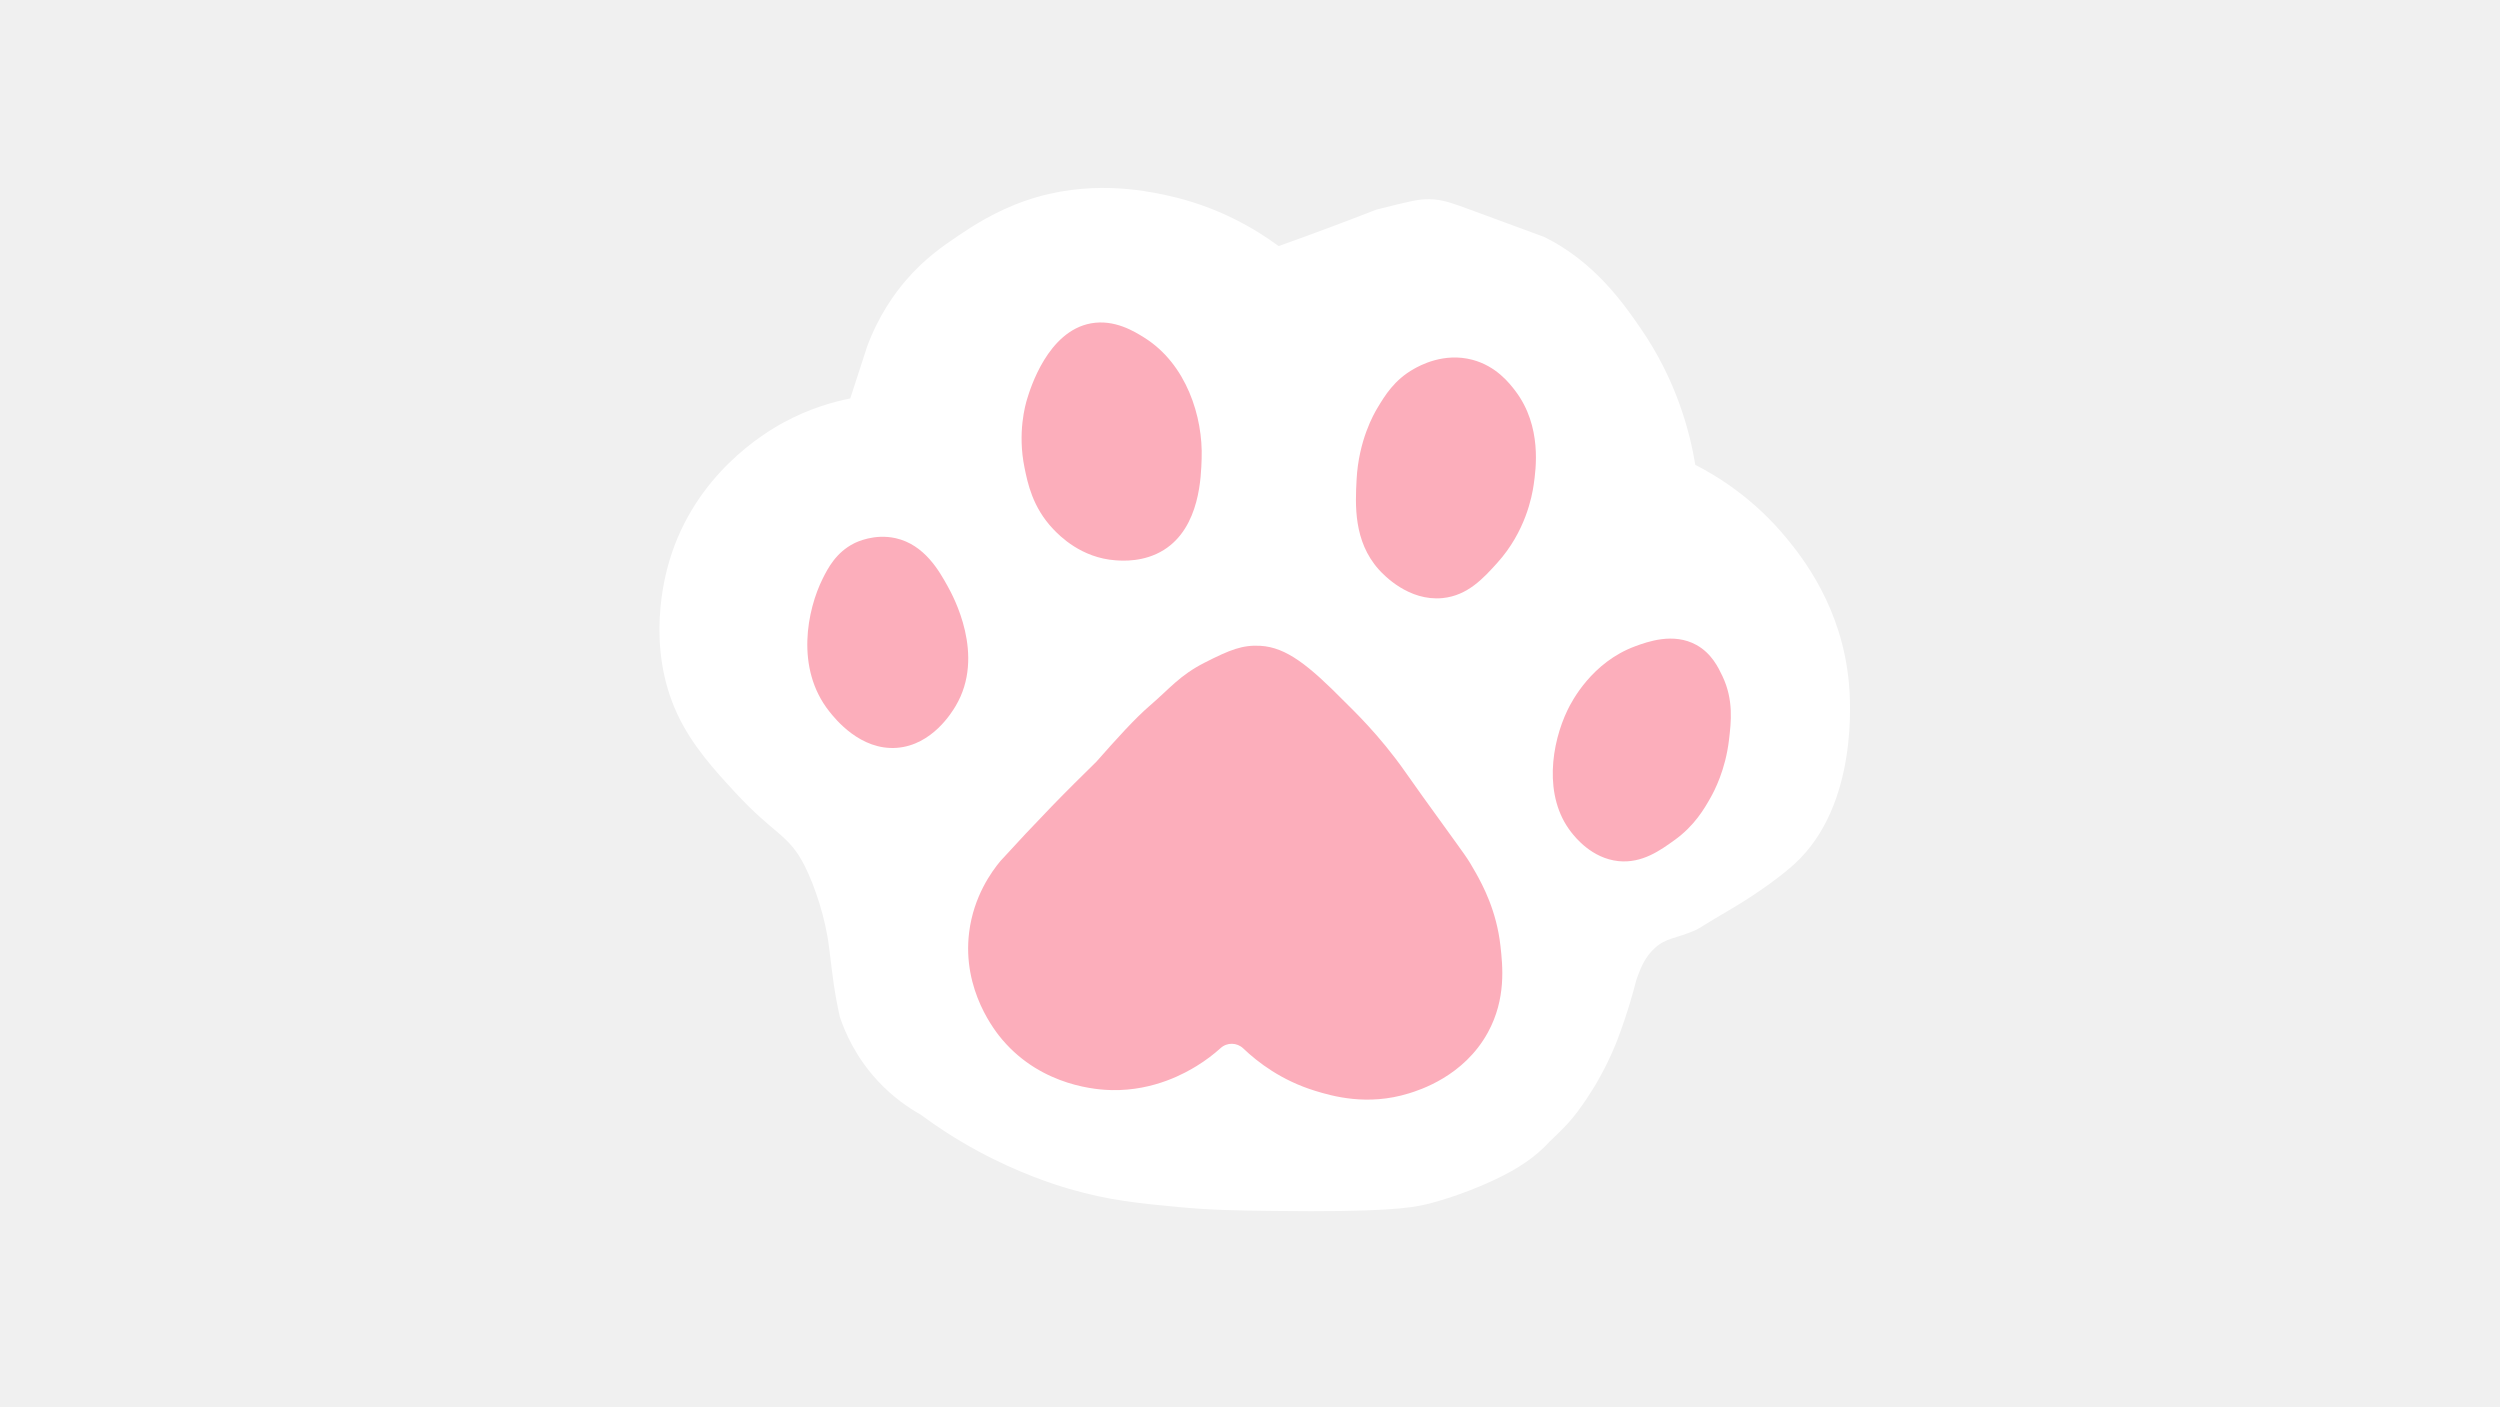
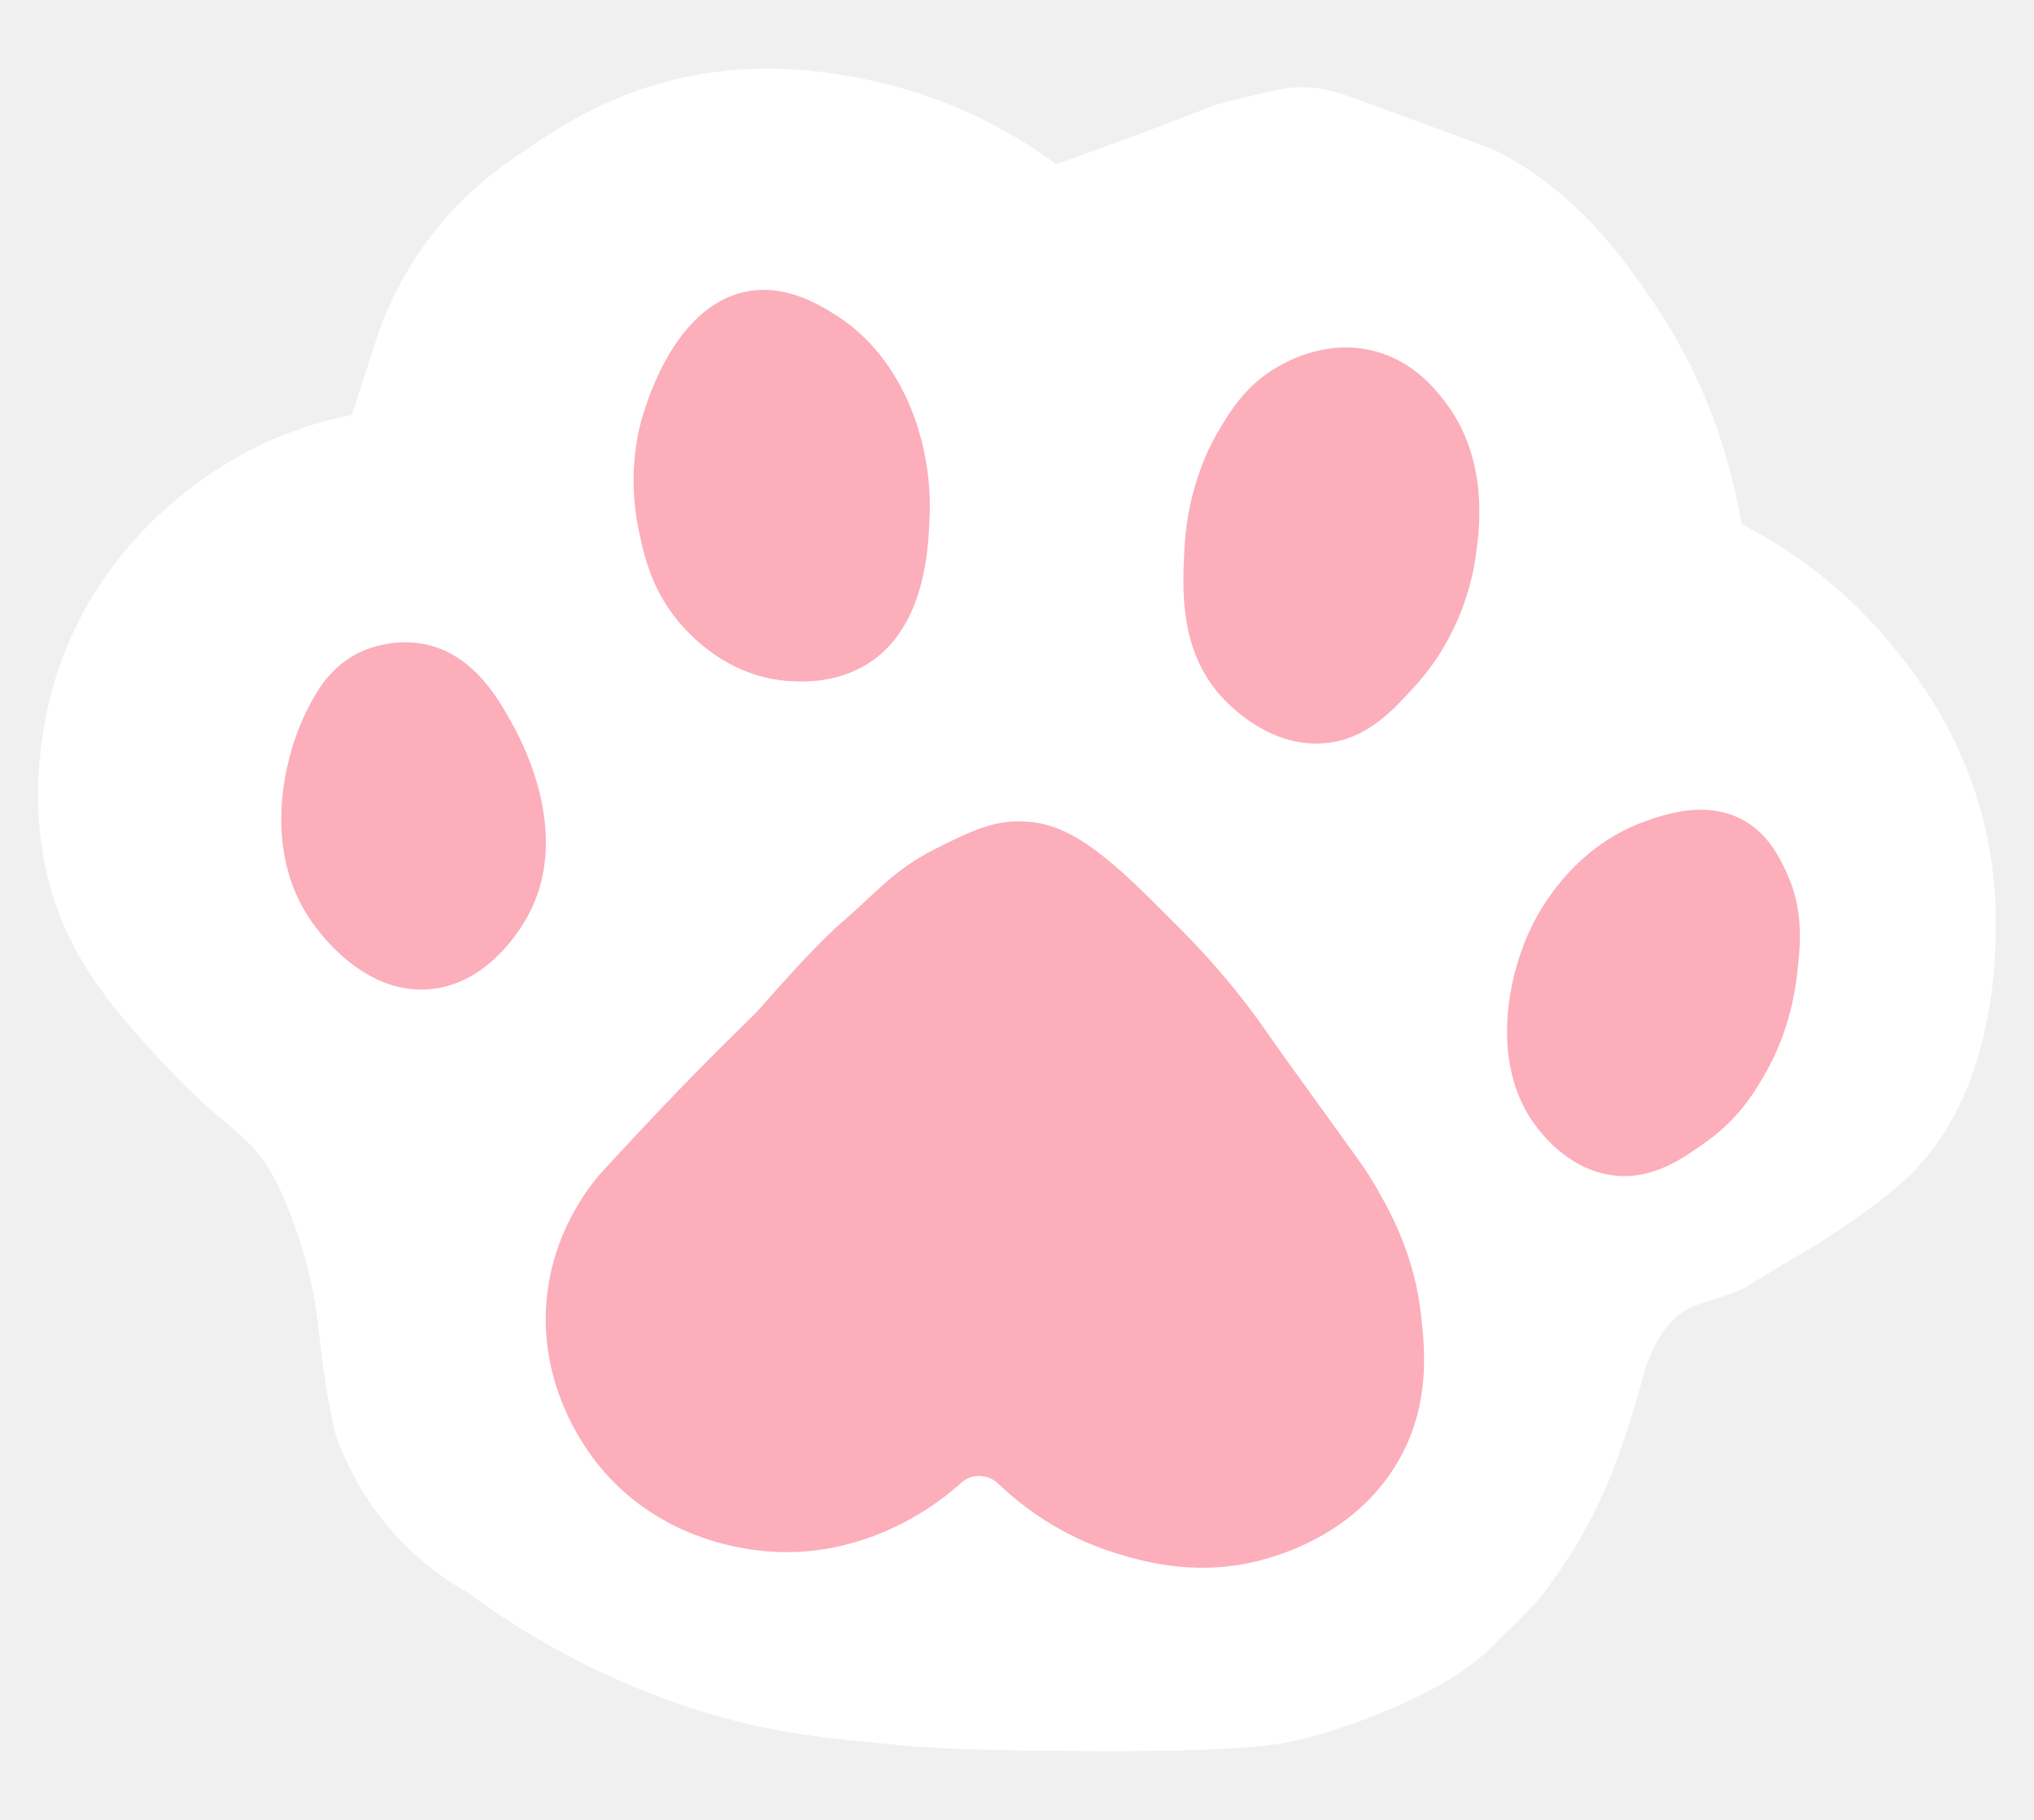
- <svg xmlns="http://www.w3.org/2000/svg" version="1.1" x="0px" y="0px" viewBox="0 0 1920 1080" style="enable-background:new 0 0 1920 1080;" xml:space="preserve">
-   <style type="text/css">
- 	.st0{fill:#FFFFFF;}
- 	.st1{fill:#FCAEBB;}
- </style>
-   <g id="图层_1">
-     <path class="st0" d="M788,154c-23.94,8.22-42.03,20.27-52,27c-11.91,8.04-25.85,17.6-40,34c-8.86,10.28-21.06,27.01-30,51   c-4.33,13.33-8.67,26.67-13,40c-13.1,2.62-31.46,7.73-51.25,18.5c-14.53,7.91-67.96,39.63-87.75,106.5   c-3.62,12.23-17.92,65.28,6,117c11.4,24.65,29.05,43.74,45,61c29.92,32.37,40.62,31.51,53,56c7.75,15.33,16.14,40.55,18.73,62.61   c0.34,2.92,1.16,9.03,2.27,18.39c1.79,15.04,4.23,27.16,6,35c3.93,11.67,12.06,30.7,29,49c11.75,12.69,23.89,20.88,33,26   c11.16,8.27,25.89,18.2,44,28c31.78,17.19,58.67,25.69,70,29c30.77,9,54.33,11.21,84,14c25.35,2.38,43.17,2.64,73,3   c84.7,1.02,104.95-2.22,117-5c1.51-0.35,25.63-6.05,53-19c18.05-8.54,31.09-17.19,42.39-29.55l0,0c1.67-1.55,3.68-3.45,5.93-5.66   c0,0,4.05-3.99,7.41-7.57C1214.61,851.59,1226,832,1226,832c9.58-16.49,14.89-30.11,16-33c8.65-22.53,13.44-41.64,13.44-41.64   c0.46-1.84,1.14-4.66,2.56-8.36c2.29-5.95,5.44-14.17,13-21c8.75-7.91,15.58-6.89,31.04-13.59c3.27-1.42,7.69-4.79,25.96-15.41   c20.87-12.13,40.43-26.49,50.47-35.75C1427.51,618.03,1421,536.26,1420,525c-5.2-58.73-36.02-97.2-48.17-111.95   c-24.87-30.17-52.53-47.17-69.83-56.05c-4.11-24.93-14.25-64.48-41.77-104.51C1247.52,234,1224.91,201.13,1186,182   c-0.41-0.2-19.28-7.14-57-21c-14.21-5.22-21.51-7.84-31-8c-8.6-0.15-14.98,1.47-41,8c-11.18,4.36-22.52,8.7-34,13   c-13.8,5.17-27.47,10.17-41,15c-17.11-12.62-46.18-30.43-86-39C878.46,146.22,835.81,137.59,788,154z" />
-     <path class="st0" d="M844,316" />
-   </g>
-   <g id="图层_3">
-     <path class="st1" d="M655.86,417.33c1.88-0.96,15.59-7.67,32-4c22.29,4.98,33.67,25.56,40,37c3.95,7.15,29.34,52.99,6,92   c-2.74,4.58-17.9,29.91-45,32c-28.11,2.17-47.5-22.32-52-28c-26.38-33.31-16.75-78.48-5-102   C635.87,436.31,642.07,424.33,655.86,417.33z" />
-     <path class="st1" d="M837.86,248.33c18.16-3.31,33.57,6.35,41,11c32.3,20.23,45.15,60.78,44,93c-0.46,12.92-1.02,52.48-29,70   c-15.2,9.52-31.78,8.36-37,8c-26.41-1.84-43-18.74-48-24c-15.91-16.72-19.65-35.52-22-47c-5.57-27.16,0.65-48.58,2-53   C791.33,298.25,804.74,254.36,837.86,248.33z" />
-     <path class="st1" d="M1130.86,276.33c18.19,4.83,28.36,17.88,33,24c20.5,27.08,15.72,60.08,14,72c-1.27,8.8-6.24,35.93-28,60   c-10.57,11.7-22.68,25.1-42,27c-25.9,2.55-44.99-17.52-49-22c-19.46-21.75-18-49.84-17-69c1.58-30.24,13.28-50.47,16-55   c5.68-9.46,12.94-21.54,28-30C1090.33,280.82,1108.77,270.46,1130.86,276.33z" />
-     <path class="st1" d="M1302.86,495.33c11.66,6.45,16.86,17.39,20,24c8.66,18.21,6.62,35.32,5,49c-2.74,23.1-11.32,39.22-14,44   c-4.85,8.65-12.46,21.9-28,33c-10.19,7.28-24.52,17.97-43,16c-20.34-2.17-32.98-18.18-36-22c-21.95-27.8-15.18-68.77-3-94   c3.21-6.65,18.64-36.72,52-49C1265.08,492.94,1285.18,485.55,1302.86,495.33z" />
-   </g>
-   <g id="图层_2">
-     <path class="st1" d="M1032.43,538.65c5.81,5.88,26.81,25.51,47.08,54.55c11.36,16.28,13.54,18.97,28.49,39.8   c17.02,23.72,18.69,25.29,25.38,37.27c5.24,9.39,15.94,28.99,18.96,56.12c1.71,15.38,4.52,40.69-9.66,66.57   c-18.46,33.68-52.51,44.23-60.65,46.75c-32.02,9.92-59.03,2.03-72-1.95c-25.72-7.89-43.97-21.84-55.2-32.57   c-4.83-4.62-12.4-4.78-17.35-0.3c-5.14,4.64-11.29,9.42-18.54,13.85c-7.77,4.74-31.99,19.11-65.11,18.46   c-9.79-0.19-53.07-2.34-84.01-38.66c-5.02-5.89-31.08-37.77-25.52-82.52c3.45-27.74,17.34-46.72,24.04-54.77   c12.59-13.81,25.7-27.8,39.35-41.91c11.39-11.78,23.11-23.33,34.33-34.35c15.57-17.67,29.78-33.37,41-43   c15.33-13.16,22.93-23.27,42-33c19.85-10.13,29.32-13.78,43-13C988.02,497.15,1005.27,511.15,1032.43,538.65z" />
+ <svg xmlns="http://www.w3.org/2000/svg" width="950" height="850" xml:space="preserve" version="1.1">
+   <g>
+     <g id="svg_8" />
+     <g id="svg_9">
+       <g id="图层_1">
+         <path style="--darkreader-inline-fill:#191a19;" id="svg_1" fill="#FFFFFF" d="m299.358,41.737c-23.94,8.22 -42.03,20.27 -52,27c-11.91,8.04 -25.85,17.6 -40,34c-8.86,10.28 -21.06,27.01 -30,51c-4.33,13.33 -8.67,26.67 -13,40c-13.1,2.62 -31.46,7.73 -51.25,18.5c-14.53,7.91 -67.96,39.63 -87.75,106.5c-3.62,12.23 -17.92,65.28 6,117c11.4,24.65 29.05,43.74 45,61c29.92,32.37 40.62,31.51 53,56c7.75,15.33 16.14,40.55 18.73,62.61c0.34,2.92 1.16,9.03 2.27,18.39c1.79,15.04 4.23,27.16 6,35c3.93,11.67 12.06,30.7 29,49c11.75,12.69 23.89,20.88 33,26c11.16,8.27 25.89,18.2 44,28c31.78,17.19 58.67,25.69 70,29c30.77,9 54.33,11.21 84,14c25.35,2.38 43.17,2.64 73,3c84.7,1.02 104.95,-2.22 117,-5c1.51,-0.35 25.63,-6.05 53,-19c18.05,-8.54 31.09,-17.19 42.39,-29.55l0,0c1.67,-1.55 3.68,-3.45 5.93,-5.66c0,0 4.05,-3.99 7.41,-7.57c10.88,-11.63 22.27,-31.22 22.27,-31.22c9.58,-16.49 14.89,-30.11 16,-33c8.65,-22.53 13.44,-41.64 13.44,-41.64c0.46,-1.84 1.14,-4.66 2.56,-8.36c2.29,-5.95 5.44,-14.17 13,-21c8.75,-7.91 15.58,-6.89 31.04,-13.59c3.27,-1.42 7.69,-4.79 25.96,-15.41c20.87,-12.13 40.43,-26.49 50.47,-35.75c49.04,-45.22 42.53,-126.99 41.53,-138.25c-5.2,-58.73 -36.02,-97.2 -48.17,-111.95c-24.87,-30.17 -52.53,-47.17 -69.83,-56.05c-4.11,-24.93 -14.25,-64.48 -41.77,-104.51c-12.71,-18.49 -35.32,-51.36 -74.23,-70.49c-0.41,-0.2 -19.28,-7.14 -57,-21c-14.21,-5.22 -21.51,-7.84 -31,-8c-8.6,-0.15 -14.98,1.47 -41,8c-11.18,4.36 -22.52,8.7 -34,13c-13.8,5.17 -27.47,10.17 -41,15c-17.11,-12.62 -46.18,-30.43 -86,-39c-17.54,-3.78 -60.19,-12.41 -108,4z" class="st0" />
+         <path style="--darkreader-inline-fill:#ffffff;" id="svg_2" fill="#FFFFFF" d="m355.358,203.737" class="st0" />
+       </g>
+       <g id="图层_3">
+         <path style="--darkreader-inline-fill:#500b15;" id="svg_3" fill="#FCAEBB" d="m167.218,305.067c1.88,-0.96 15.59,-7.67 32,-4c22.29,4.98 33.67,25.56 40,37c3.95,7.15 29.34,52.99 6,92c-2.74,4.58 -17.9,29.91 -45,32c-28.11,2.17 -47.5,-22.32 -52,-28c-26.38,-33.31 -16.75,-78.48 -5,-102c4.01,-8.02 10.21,-20 24,-27z" class="st1" />
+         <path style="--darkreader-inline-fill:#500b15;" id="svg_4" fill="#FCAEBB" d="m349.218,136.067c18.16,-3.31 33.57,6.35 41,11c32.3,20.23 45.15,60.78 44,93c-0.46,12.92 -1.02,52.48 -29,70c-15.2,9.52 -31.78,8.36 -37,8c-26.41,-1.84 -43,-18.74 -48,-24c-15.91,-16.72 -19.65,-35.52 -22,-47c-5.57,-27.16 0.65,-48.58 2,-53c2.47,-8.08 15.88,-51.97 49,-58z" class="st1" />
+         <path style="--darkreader-inline-fill:#500b15;" id="svg_5" fill="#FCAEBB" d="m642.218,164.067c18.19,4.83 28.36,17.88 33,24c20.5,27.08 15.72,60.08 14,72c-1.27,8.8 -6.24,35.93 -28,60c-10.57,11.7 -22.68,25.1 -42,27c-25.9,2.55 -44.99,-17.52 -49,-22c-19.46,-21.75 -18,-49.84 -17,-69c1.58,-30.24 13.28,-50.47 16,-55c5.68,-9.46 12.94,-21.54 28,-30c4.47,-2.51 22.91,-12.87 45,-7z" class="st1" />
+         <path style="--darkreader-inline-fill:#500b15;" id="svg_6" fill="#FCAEBB" d="m814.218,383.067c11.66,6.45 16.86,17.39 20,24c8.66,18.21 6.62,35.32 5,49c-2.74,23.1 -11.32,39.22 -14,44c-4.85,8.65 -12.46,21.9 -28,33c-10.19,7.28 -24.52,17.97 -43,16c-20.34,-2.17 -32.98,-18.18 -36,-22c-21.95,-27.8 -15.18,-68.77 -3,-94c3.21,-6.65 18.64,-36.72 52,-49c9.22,-3.39 29.32,-10.78 47,-1z" class="st1" />
+       </g>
+       <g id="图层_2">
+         <path style="--darkreader-inline-fill:#500b15;" id="svg_7" fill="#FCAEBB" d="m543.788,426.387c5.81,5.88 26.81,25.51 47.08,54.55c11.36,16.28 13.54,18.97 28.49,39.8c17.02,23.72 18.69,25.29 25.38,37.27c5.24,9.39 15.94,28.99 18.96,56.12c1.71,15.38 4.52,40.69 -9.66,66.57c-18.46,33.68 -52.51,44.23 -60.65,46.75c-32.02,9.92 -59.03,2.03 -72,-1.95c-25.72,-7.89 -43.97,-21.84 -55.2,-32.57c-4.83,-4.62 -12.4,-4.78 -17.35,-0.3c-5.14,4.64 -11.29,9.42 -18.54,13.85c-7.77,4.74 -31.99,19.11 -65.11,18.46c-9.79,-0.19 -53.07,-2.34 -84.01,-38.66c-5.02,-5.89 -31.08,-37.77 -25.52,-82.52c3.45,-27.74 17.34,-46.72 24.04,-54.77c12.59,-13.81 25.7,-27.8 39.35,-41.91c11.39,-11.78 23.11,-23.33 34.33,-34.35c15.57,-17.67 29.78,-33.37 41,-43c15.33,-13.16 22.93,-23.27 42,-33c19.85,-10.13 29.32,-13.78 43,-13c20,1.16 37.25,15.16 64.41,42.66z" class="st1" />
+       </g>
+     </g>
  </g>
</svg>
